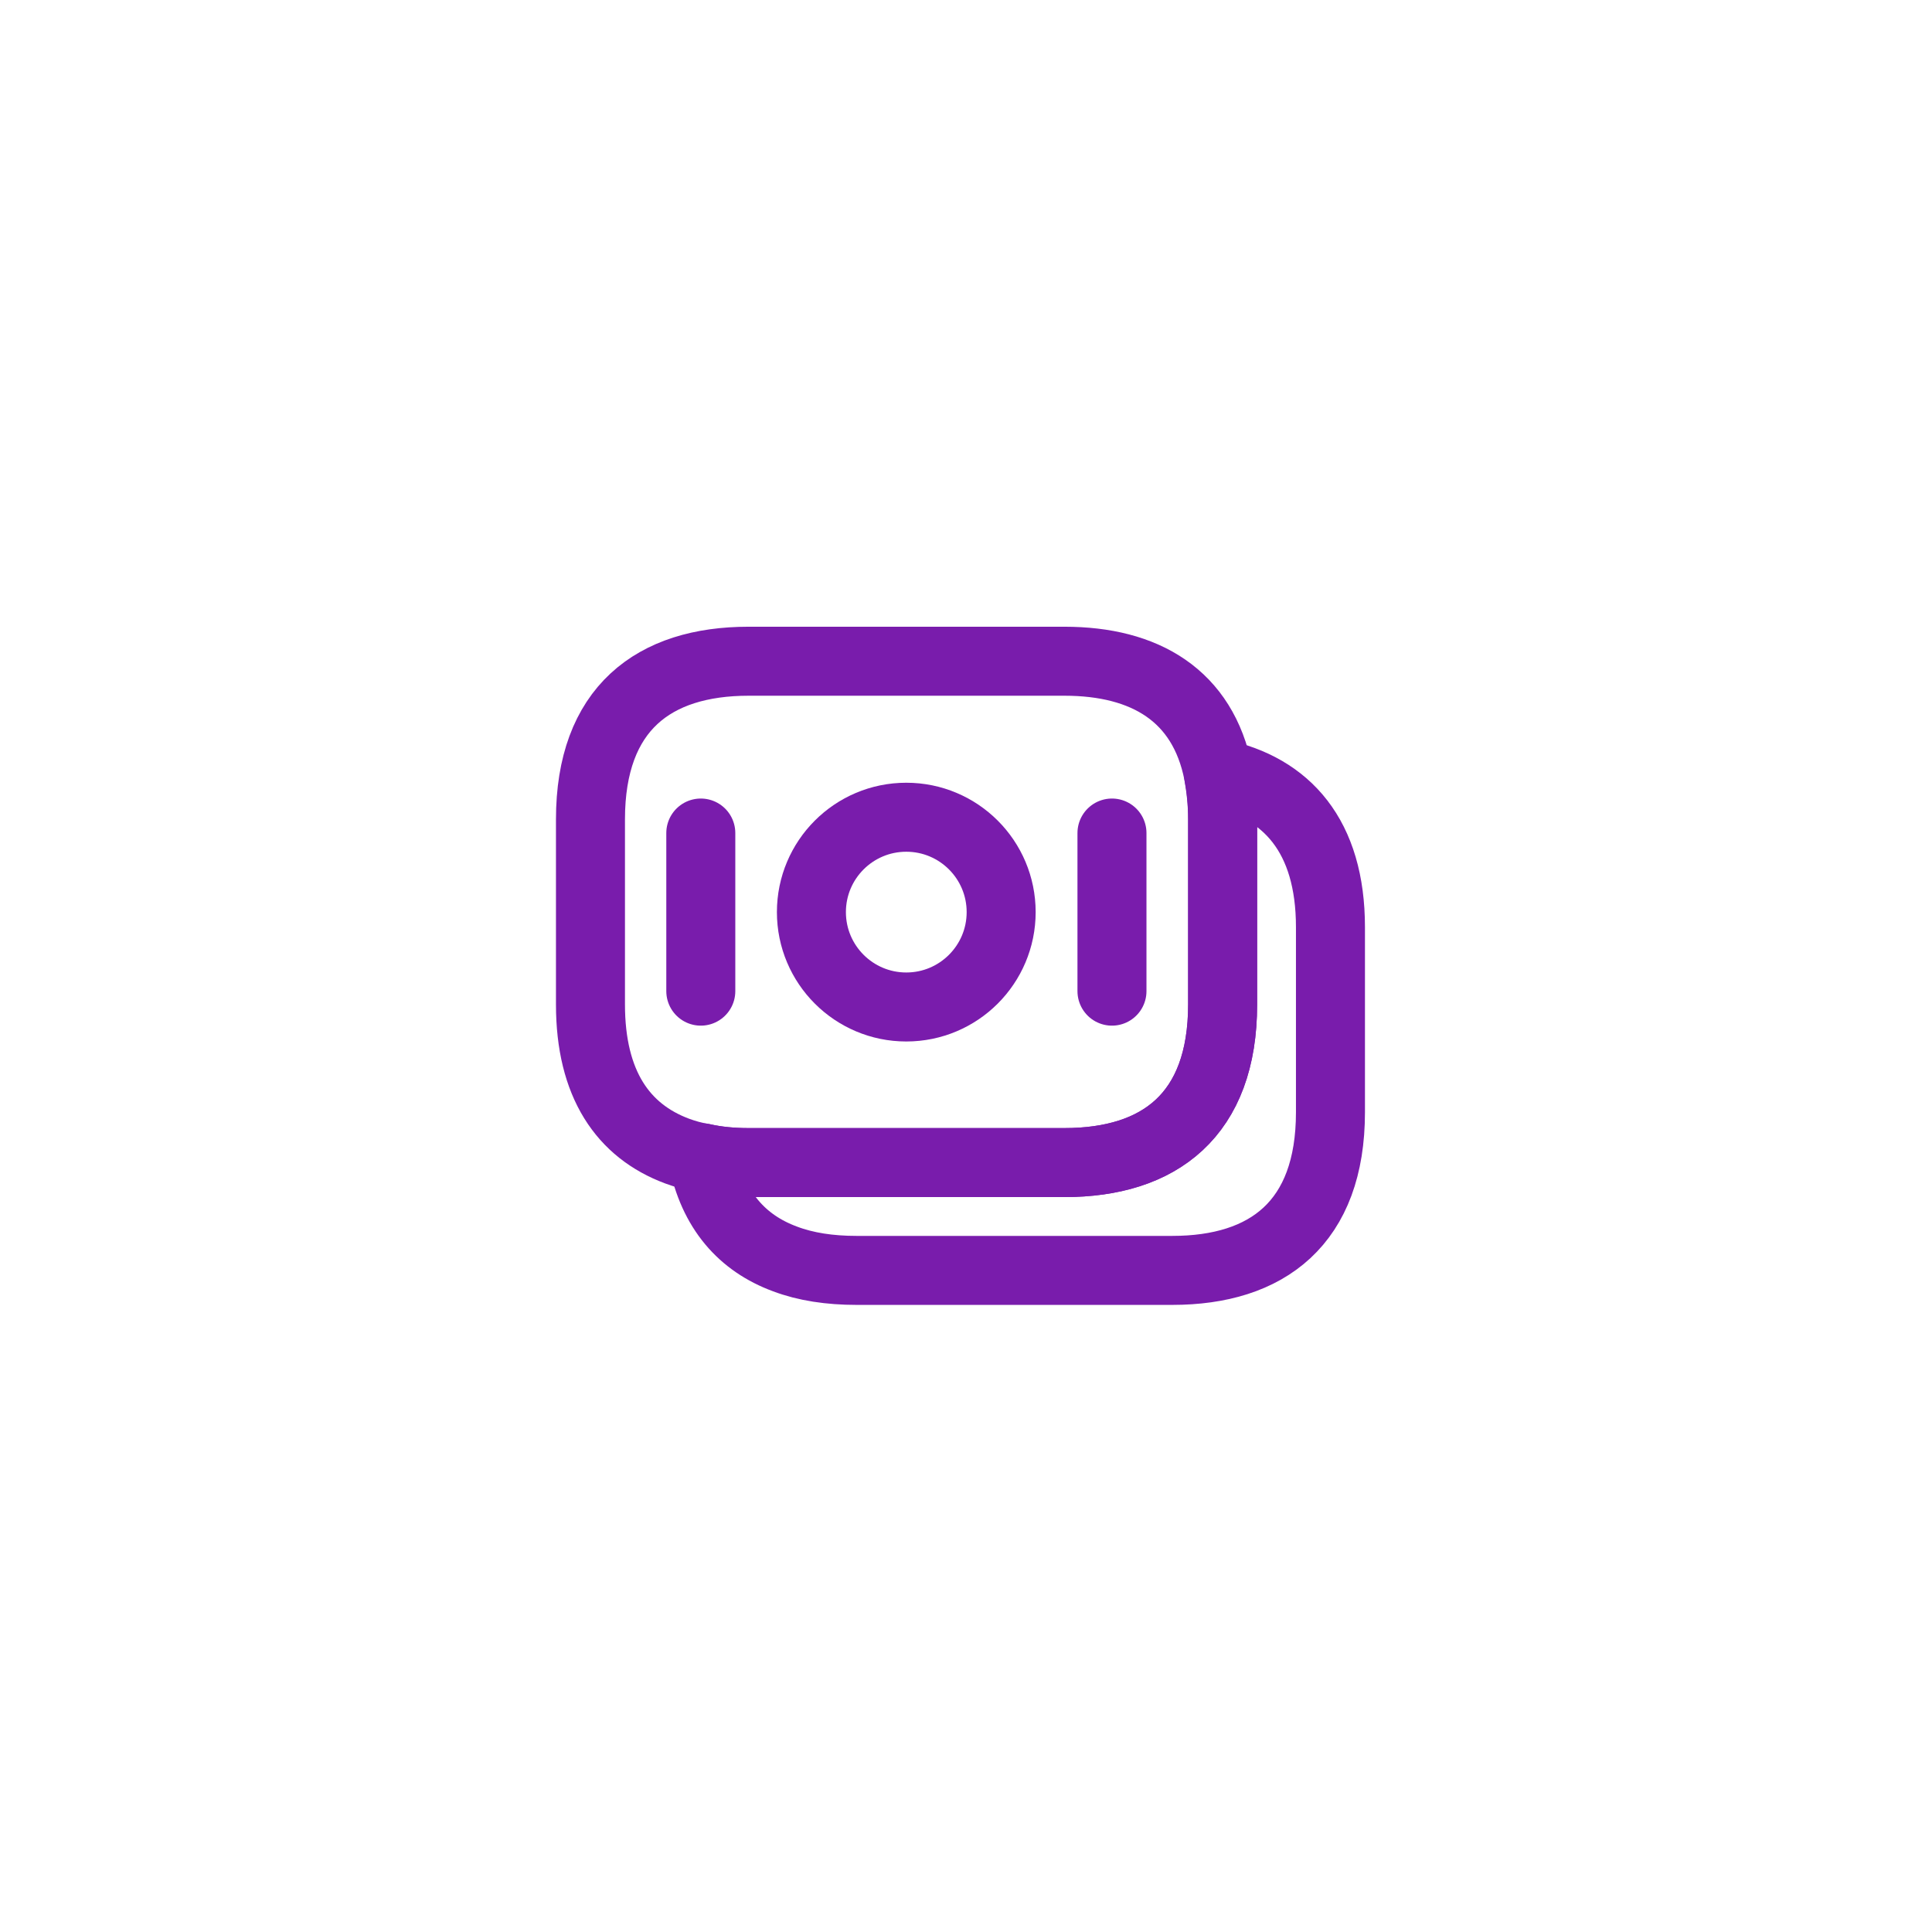
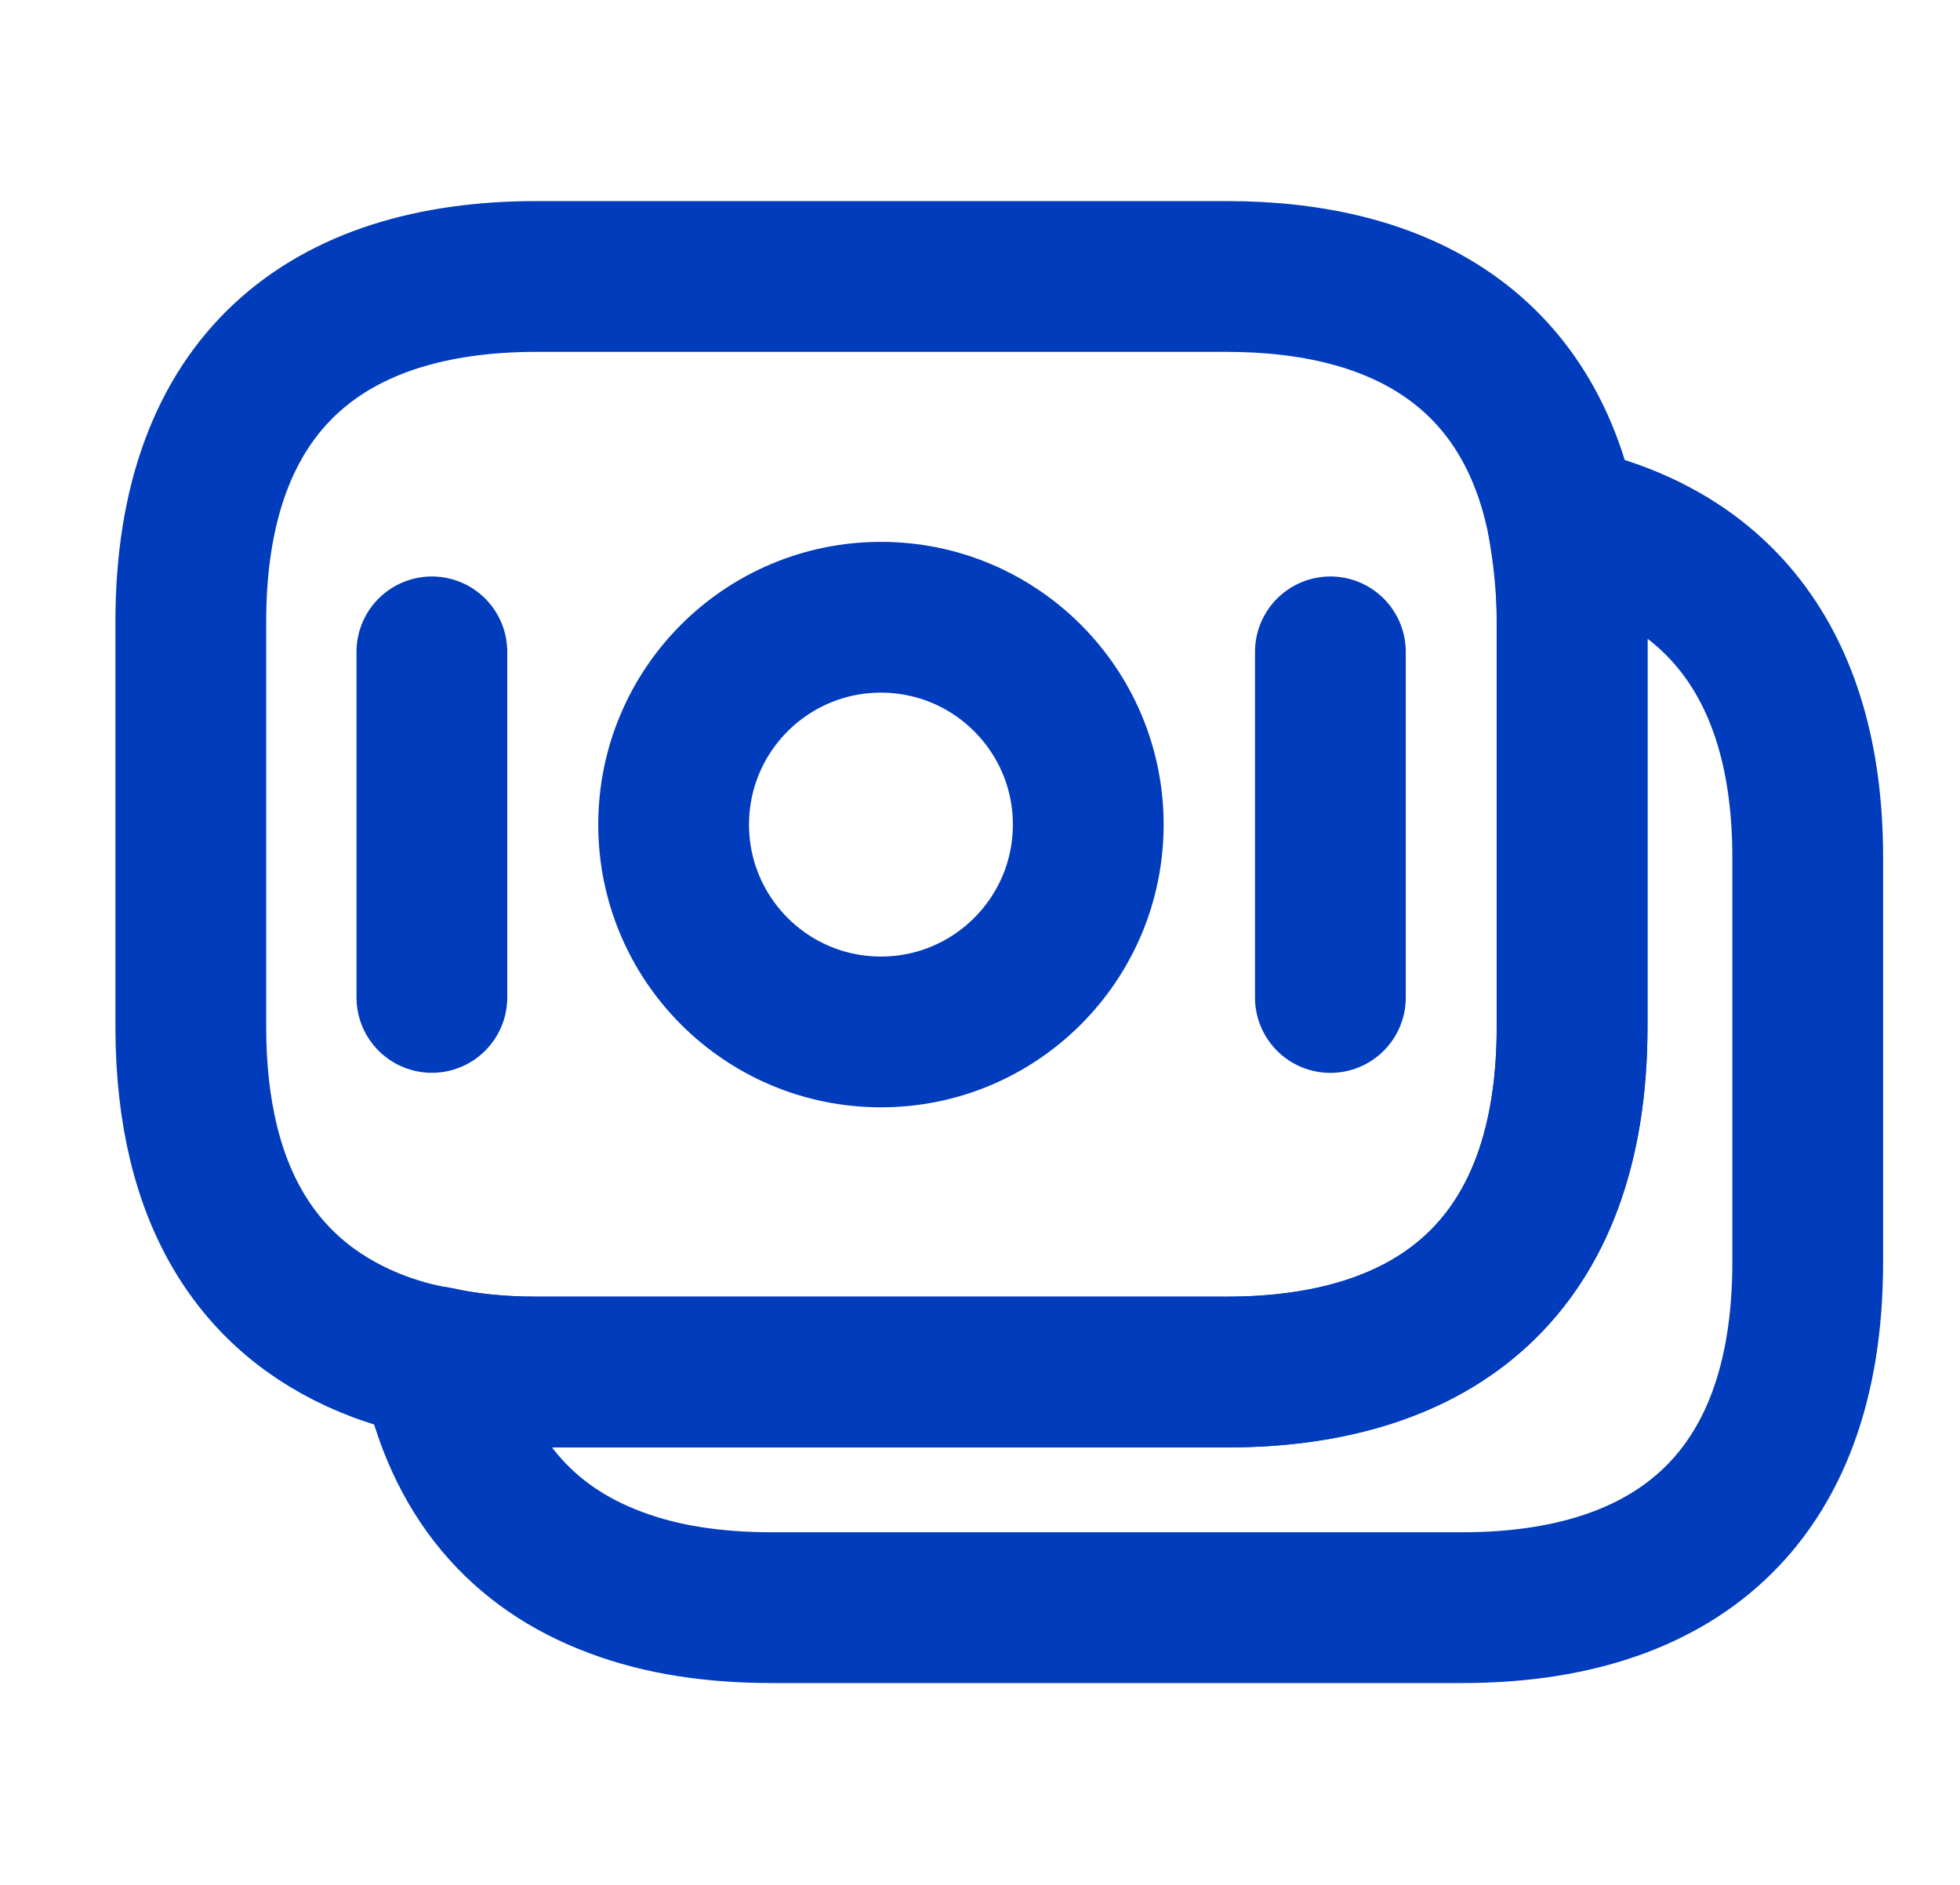
- <svg xmlns="http://www.w3.org/2000/svg" width="55" height="55" viewBox="0 0 56 55" fill="none">
-   <path d="M35.438 23.25V28.614C35.438 31.823 33.604 33.198 30.854 33.198H21.698C21.229 33.198 20.781 33.156 20.365 33.062C20.104 33.021 19.854 32.948 19.625 32.864C18.062 32.281 17.115 30.927 17.115 28.614V23.25C17.115 20.041 18.948 18.666 21.698 18.666H30.854C33.188 18.666 34.865 19.656 35.313 21.916C35.386 22.333 35.438 22.76 35.438 23.25Z" stroke="#791CAC" stroke-width="2" stroke-miterlimit="10" stroke-linecap="round" stroke-linejoin="round" />
-   <path d="M38.564 26.375V31.74C38.564 34.948 36.73 36.323 33.98 36.323H24.824C24.053 36.323 23.355 36.219 22.751 35.99C21.512 35.532 20.668 34.584 20.366 33.063C20.782 33.157 21.23 33.198 21.699 33.198H30.855C33.605 33.198 35.439 31.823 35.439 28.615V23.25C35.439 22.761 35.397 22.323 35.314 21.917C37.293 22.334 38.564 23.73 38.564 26.375Z" stroke="#791CAC" stroke-width="2" stroke-miterlimit="10" stroke-linecap="round" stroke-linejoin="round" />
-   <path d="M26.269 28.688C27.788 28.688 29.019 27.456 29.019 25.938C29.019 24.419 27.788 23.188 26.269 23.188C24.75 23.188 23.519 24.419 23.519 25.938C23.519 27.456 24.75 28.688 26.269 28.688Z" stroke="#791CAC" stroke-width="2" stroke-miterlimit="10" stroke-linecap="round" stroke-linejoin="round" />
-   <path d="M20.313 23.646V28.229" stroke="#791CAC" stroke-width="2" stroke-miterlimit="10" stroke-linecap="round" stroke-linejoin="round" />
-   <path d="M32.231 23.646V28.229" stroke="#791CAC" stroke-width="2" stroke-miterlimit="10" stroke-linecap="round" stroke-linejoin="round" />
+ <svg xmlns="http://www.w3.org/2000/svg" width="26" height="25" viewBox="0 0 26 25" fill="none">
+   <path d="M20.854 8.25V13.615C20.854 16.823 19.021 18.198 16.271 18.198H7.115C6.646 18.198 6.198 18.156 5.781 18.063C5.521 18.021 5.271 17.948 5.042 17.865C3.479 17.281 2.531 15.927 2.531 13.615V8.25C2.531 5.042 4.365 3.667 7.115 3.667H16.271C18.604 3.667 20.281 4.656 20.729 6.917C20.802 7.333 20.854 7.76 20.854 8.25Z" stroke="#013CBC" stroke-width="2" stroke-miterlimit="10" stroke-linecap="round" stroke-linejoin="round" />
+   <path d="M23.98 11.375V16.74C23.98 19.948 22.147 21.323 19.397 21.323H10.241C9.47 21.323 8.772 21.219 8.168 20.99C6.928 20.531 6.084 19.583 5.782 18.062C6.199 18.156 6.647 18.198 7.116 18.198H16.272C19.022 18.198 20.855 16.823 20.855 13.615V8.25C20.855 7.76 20.814 7.323 20.73 6.917C22.709 7.333 23.98 8.729 23.98 11.375Z" stroke="#013CBC" stroke-width="2" stroke-miterlimit="10" stroke-linecap="round" stroke-linejoin="round" />
+   <path d="M11.686 13.687C13.204 13.687 14.436 12.456 14.436 10.937C14.436 9.418 13.204 8.187 11.686 8.187C10.167 8.187 8.936 9.418 8.936 10.937C8.936 12.456 10.167 13.687 11.686 13.687Z" stroke="#013CBC" stroke-width="2" stroke-miterlimit="10" stroke-linecap="round" stroke-linejoin="round" />
+   <path d="M5.729 8.646V13.229" stroke="#013CBC" stroke-width="2" stroke-miterlimit="10" stroke-linecap="round" stroke-linejoin="round" />
+   <path d="M17.648 8.646V13.23" stroke="#013CBC" stroke-width="2" stroke-miterlimit="10" stroke-linecap="round" stroke-linejoin="round" />
</svg>
